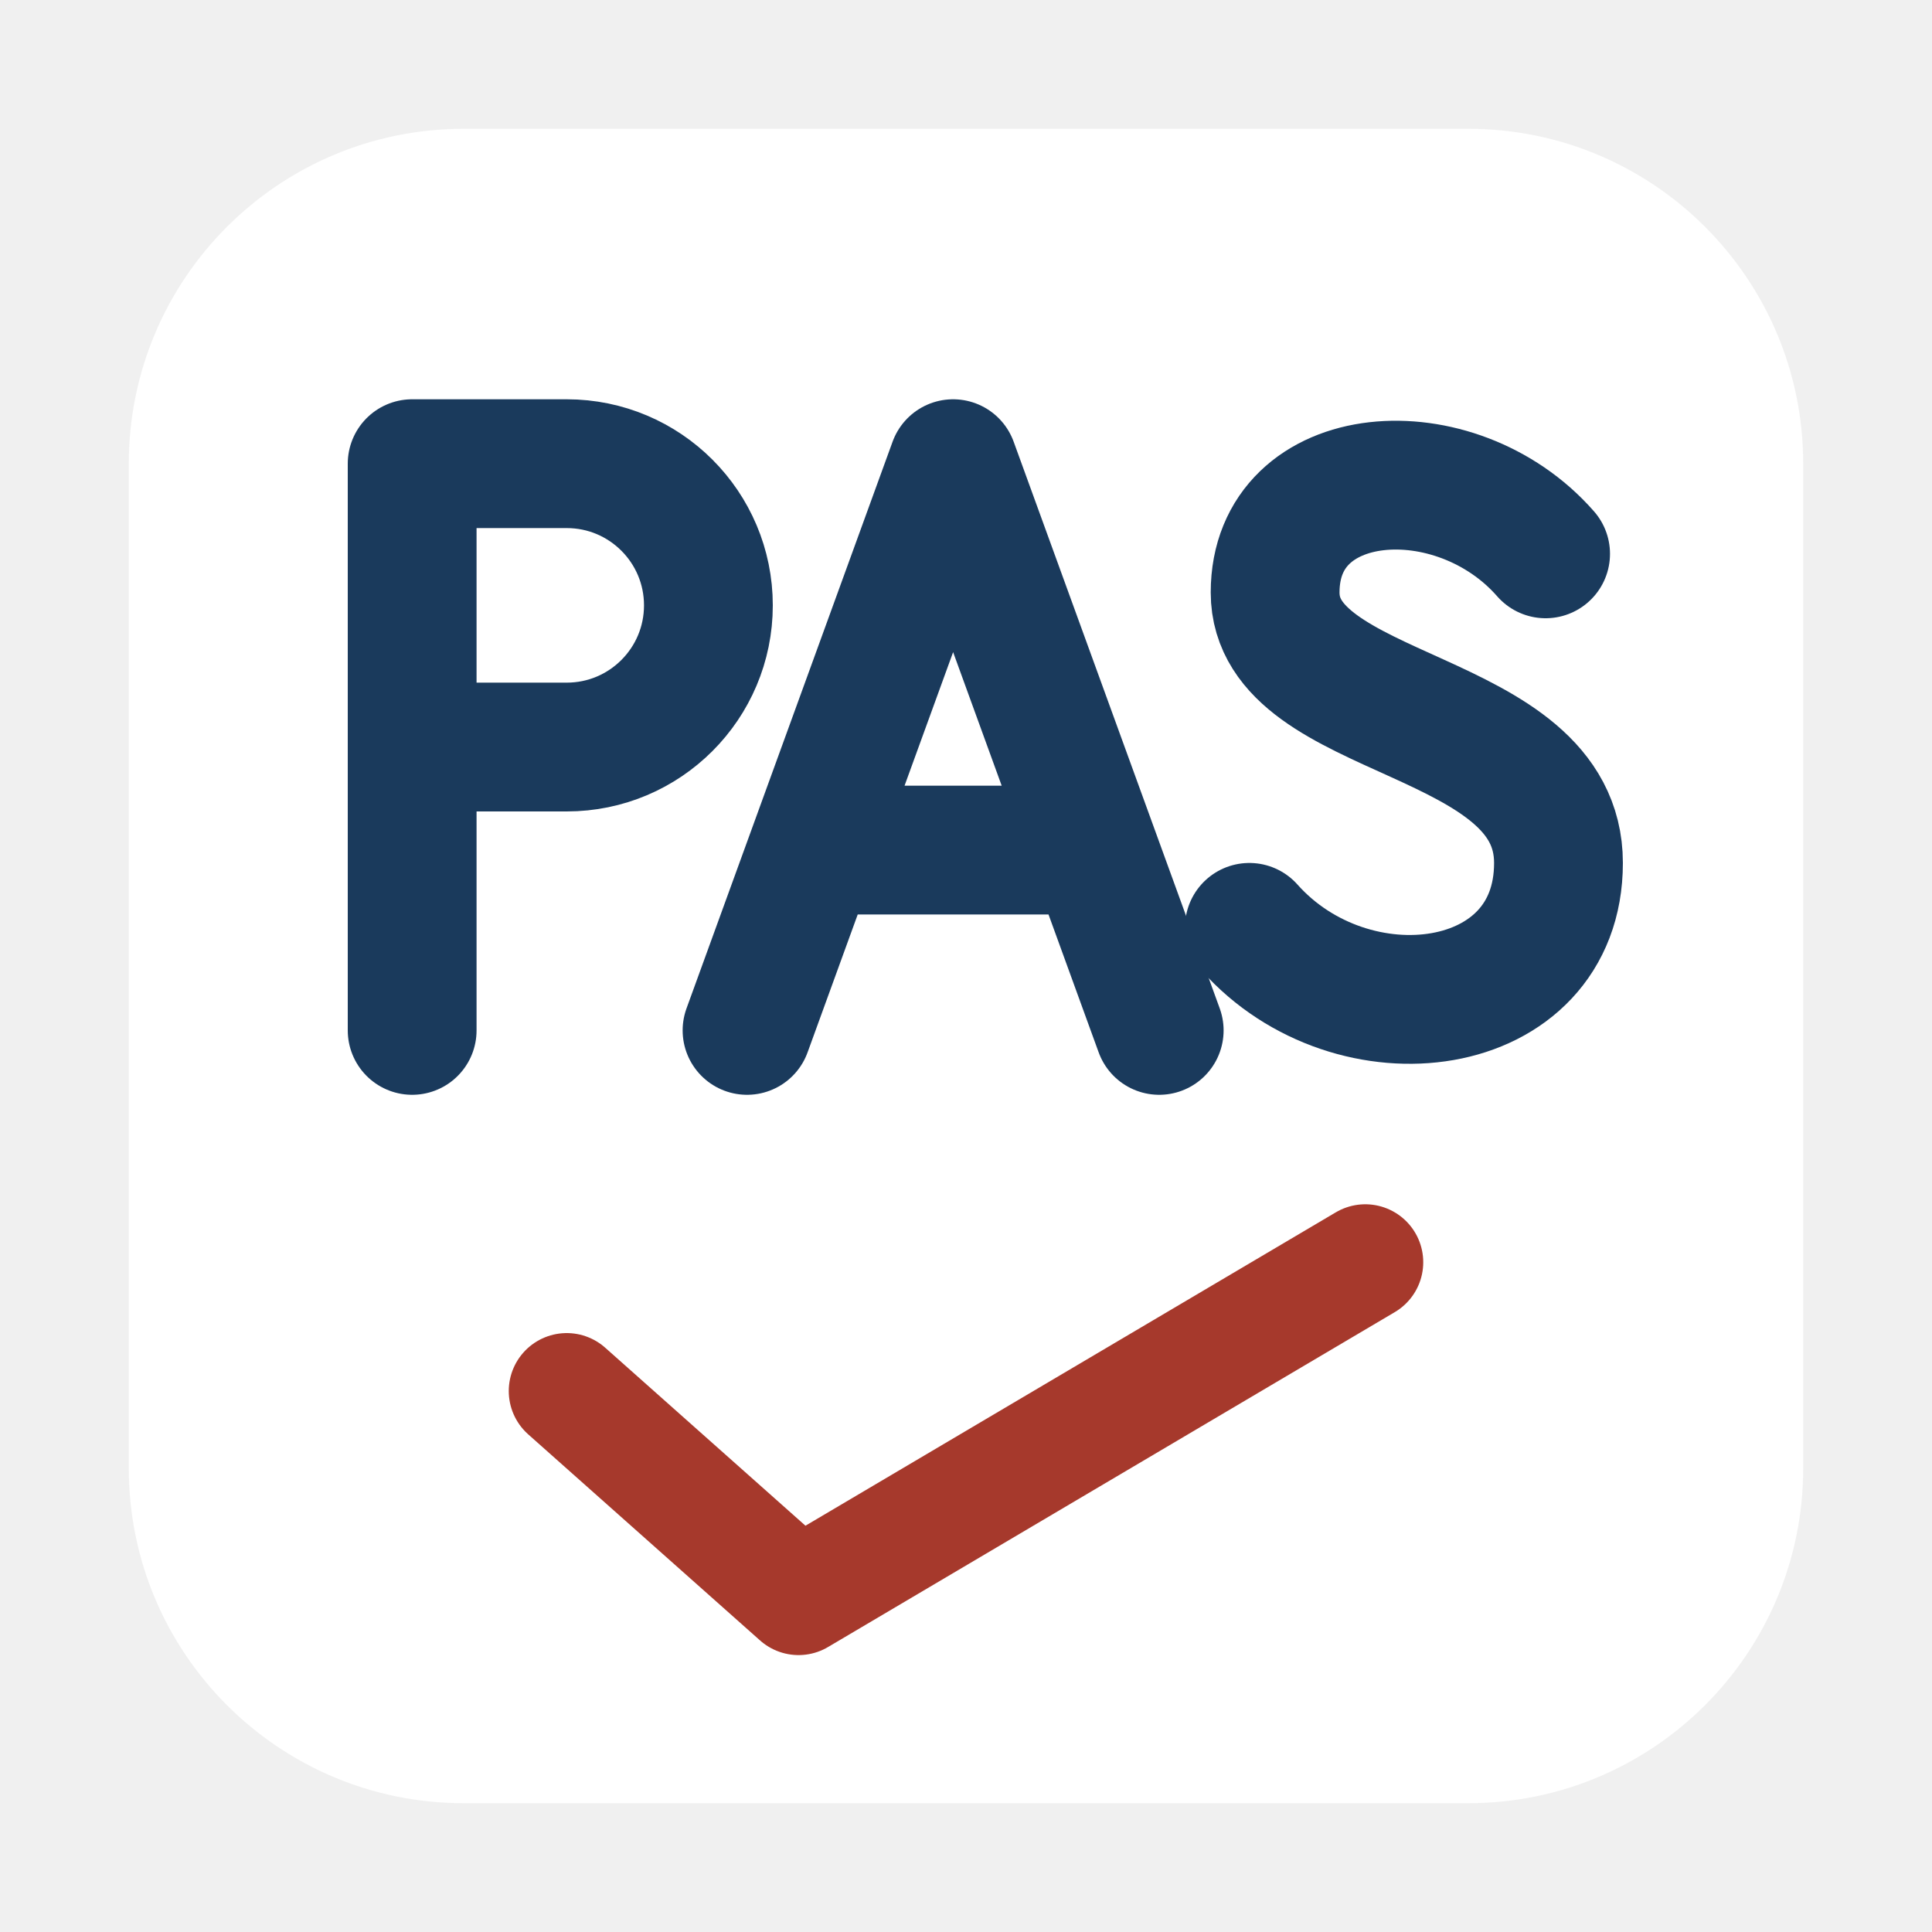
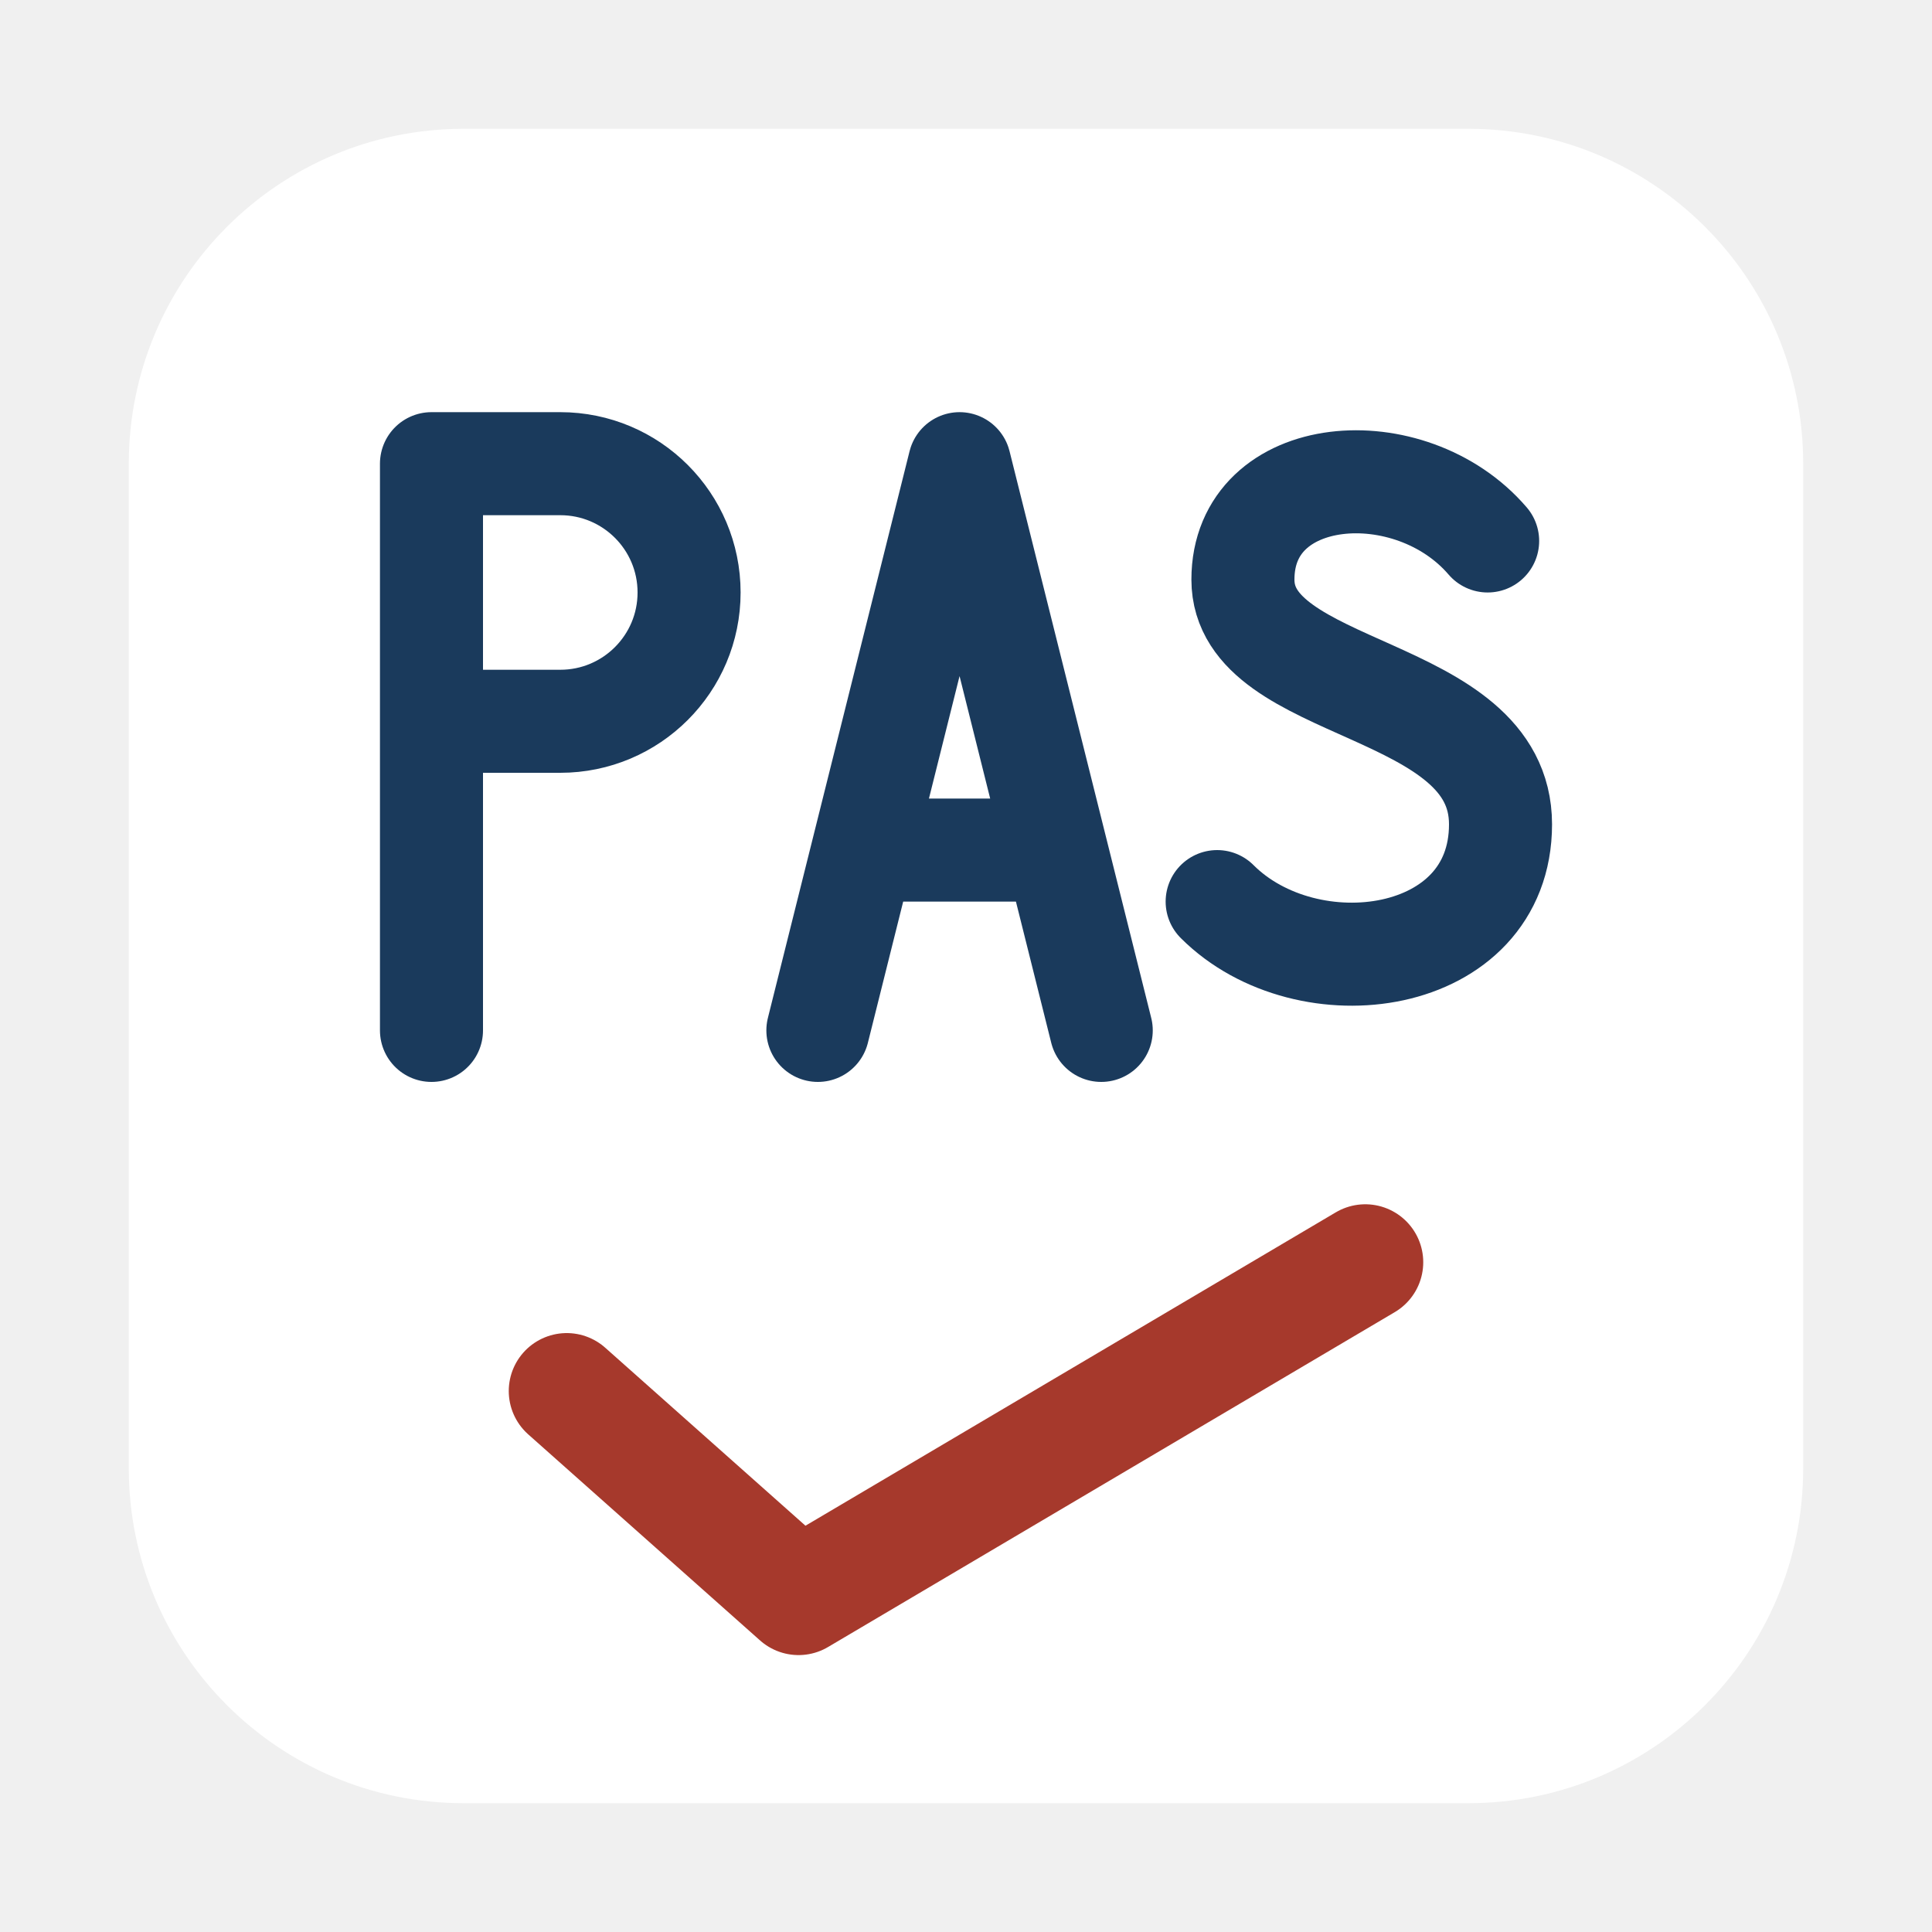
<svg xmlns="http://www.w3.org/2000/svg" viewBox="0 0 150 150" role="img" aria-label="PAS - Purchasing Approval System">
  <rect x="10" y="10" width="130" height="130" rx="26" fill="#FFFFFF" />
-   <g fill="none" stroke="#1A3A5C" stroke-width="10" stroke-linecap="round" stroke-linejoin="round">
-     <path d="M32 80V36M32 36H44A11 11 0 0 1 44 58H32" />
-     <path d="M58 80L74 36L90 80M64 66H84" />
-     <path d="M120 43C113 35 99 36 99 46C99 56 121 55 121 67C121 79 105 81 97 72" />
+   <g transform="translate(1.5 0)" fill="none" stroke="#1A3A5C" stroke-width="8" stroke-linecap="round" stroke-linejoin="round">
+     <path d="M32 80V36M32 36H42A10 10 0 0 1 42 56H32" />
+     <path d="M62 80L73 36L84 80M66 66H80" />
+     <path d="M114 42C108 35 95 36 95 45C95 54 115 53 115 64C115 75 100 77 93 70" />
  </g>
  <path d="M44 108L62 124L106 98" fill="none" stroke="#A6392C" stroke-width="9" stroke-linecap="round" stroke-linejoin="round" />
</svg>
